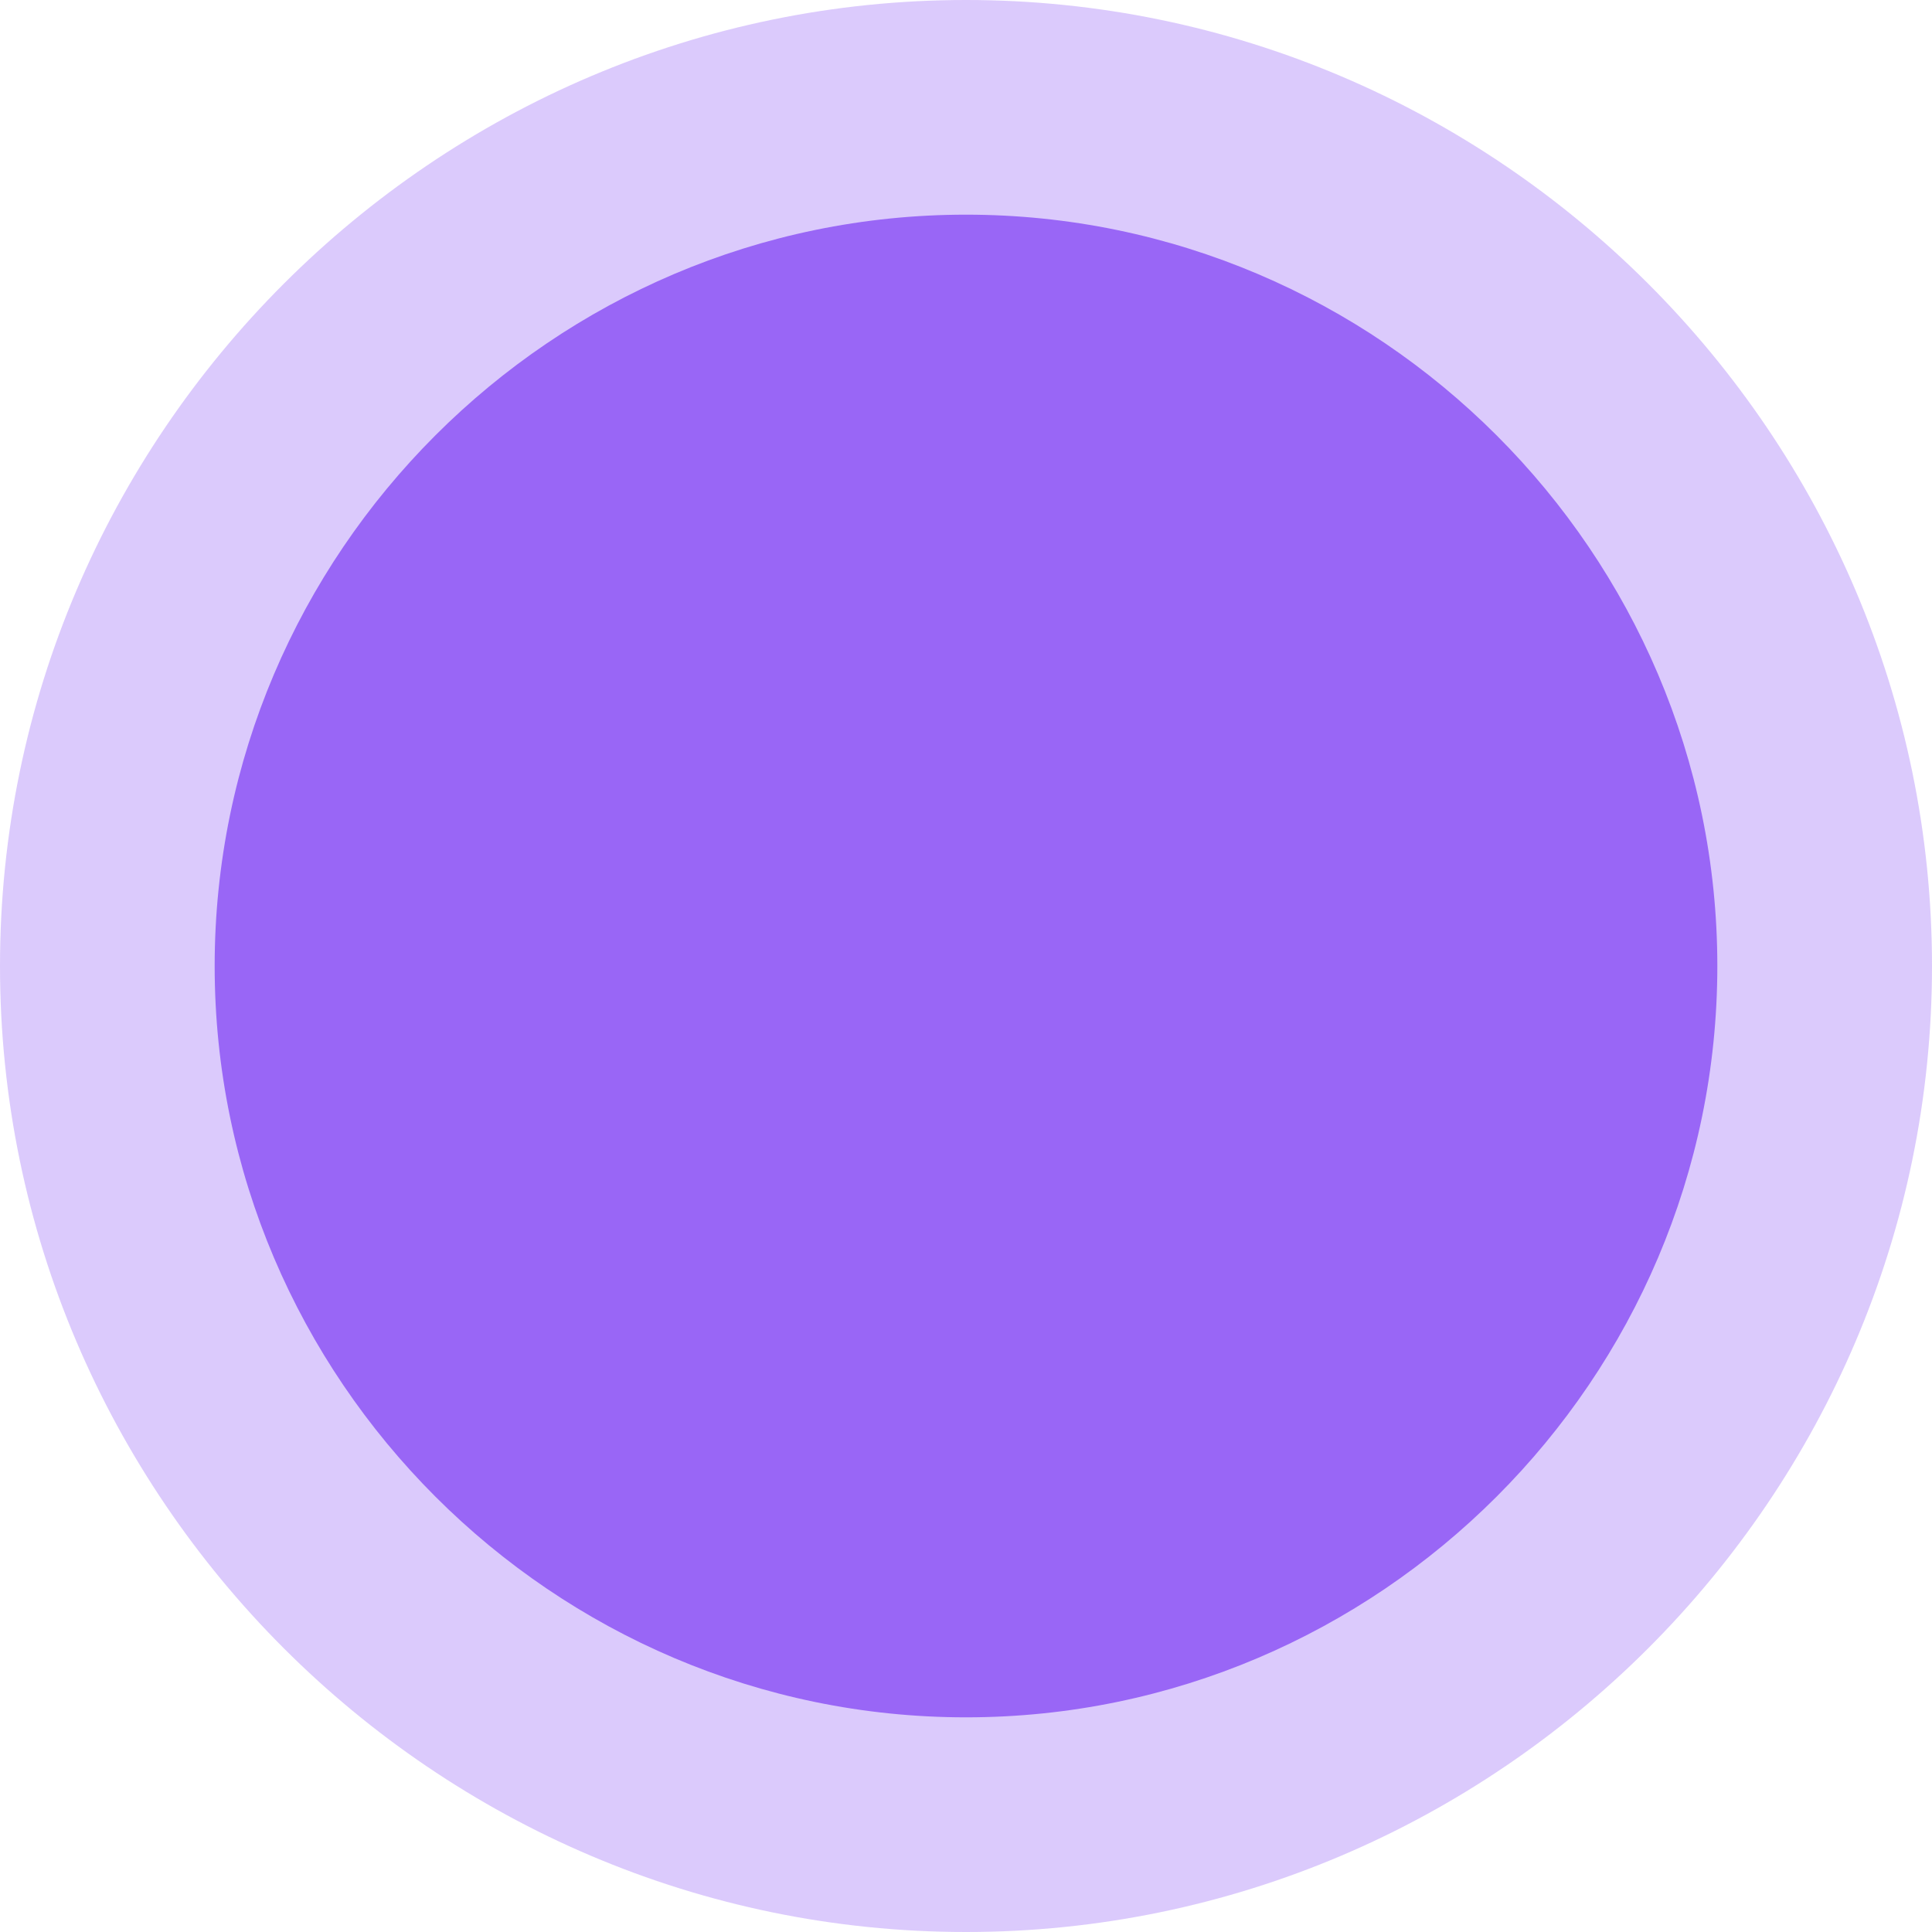
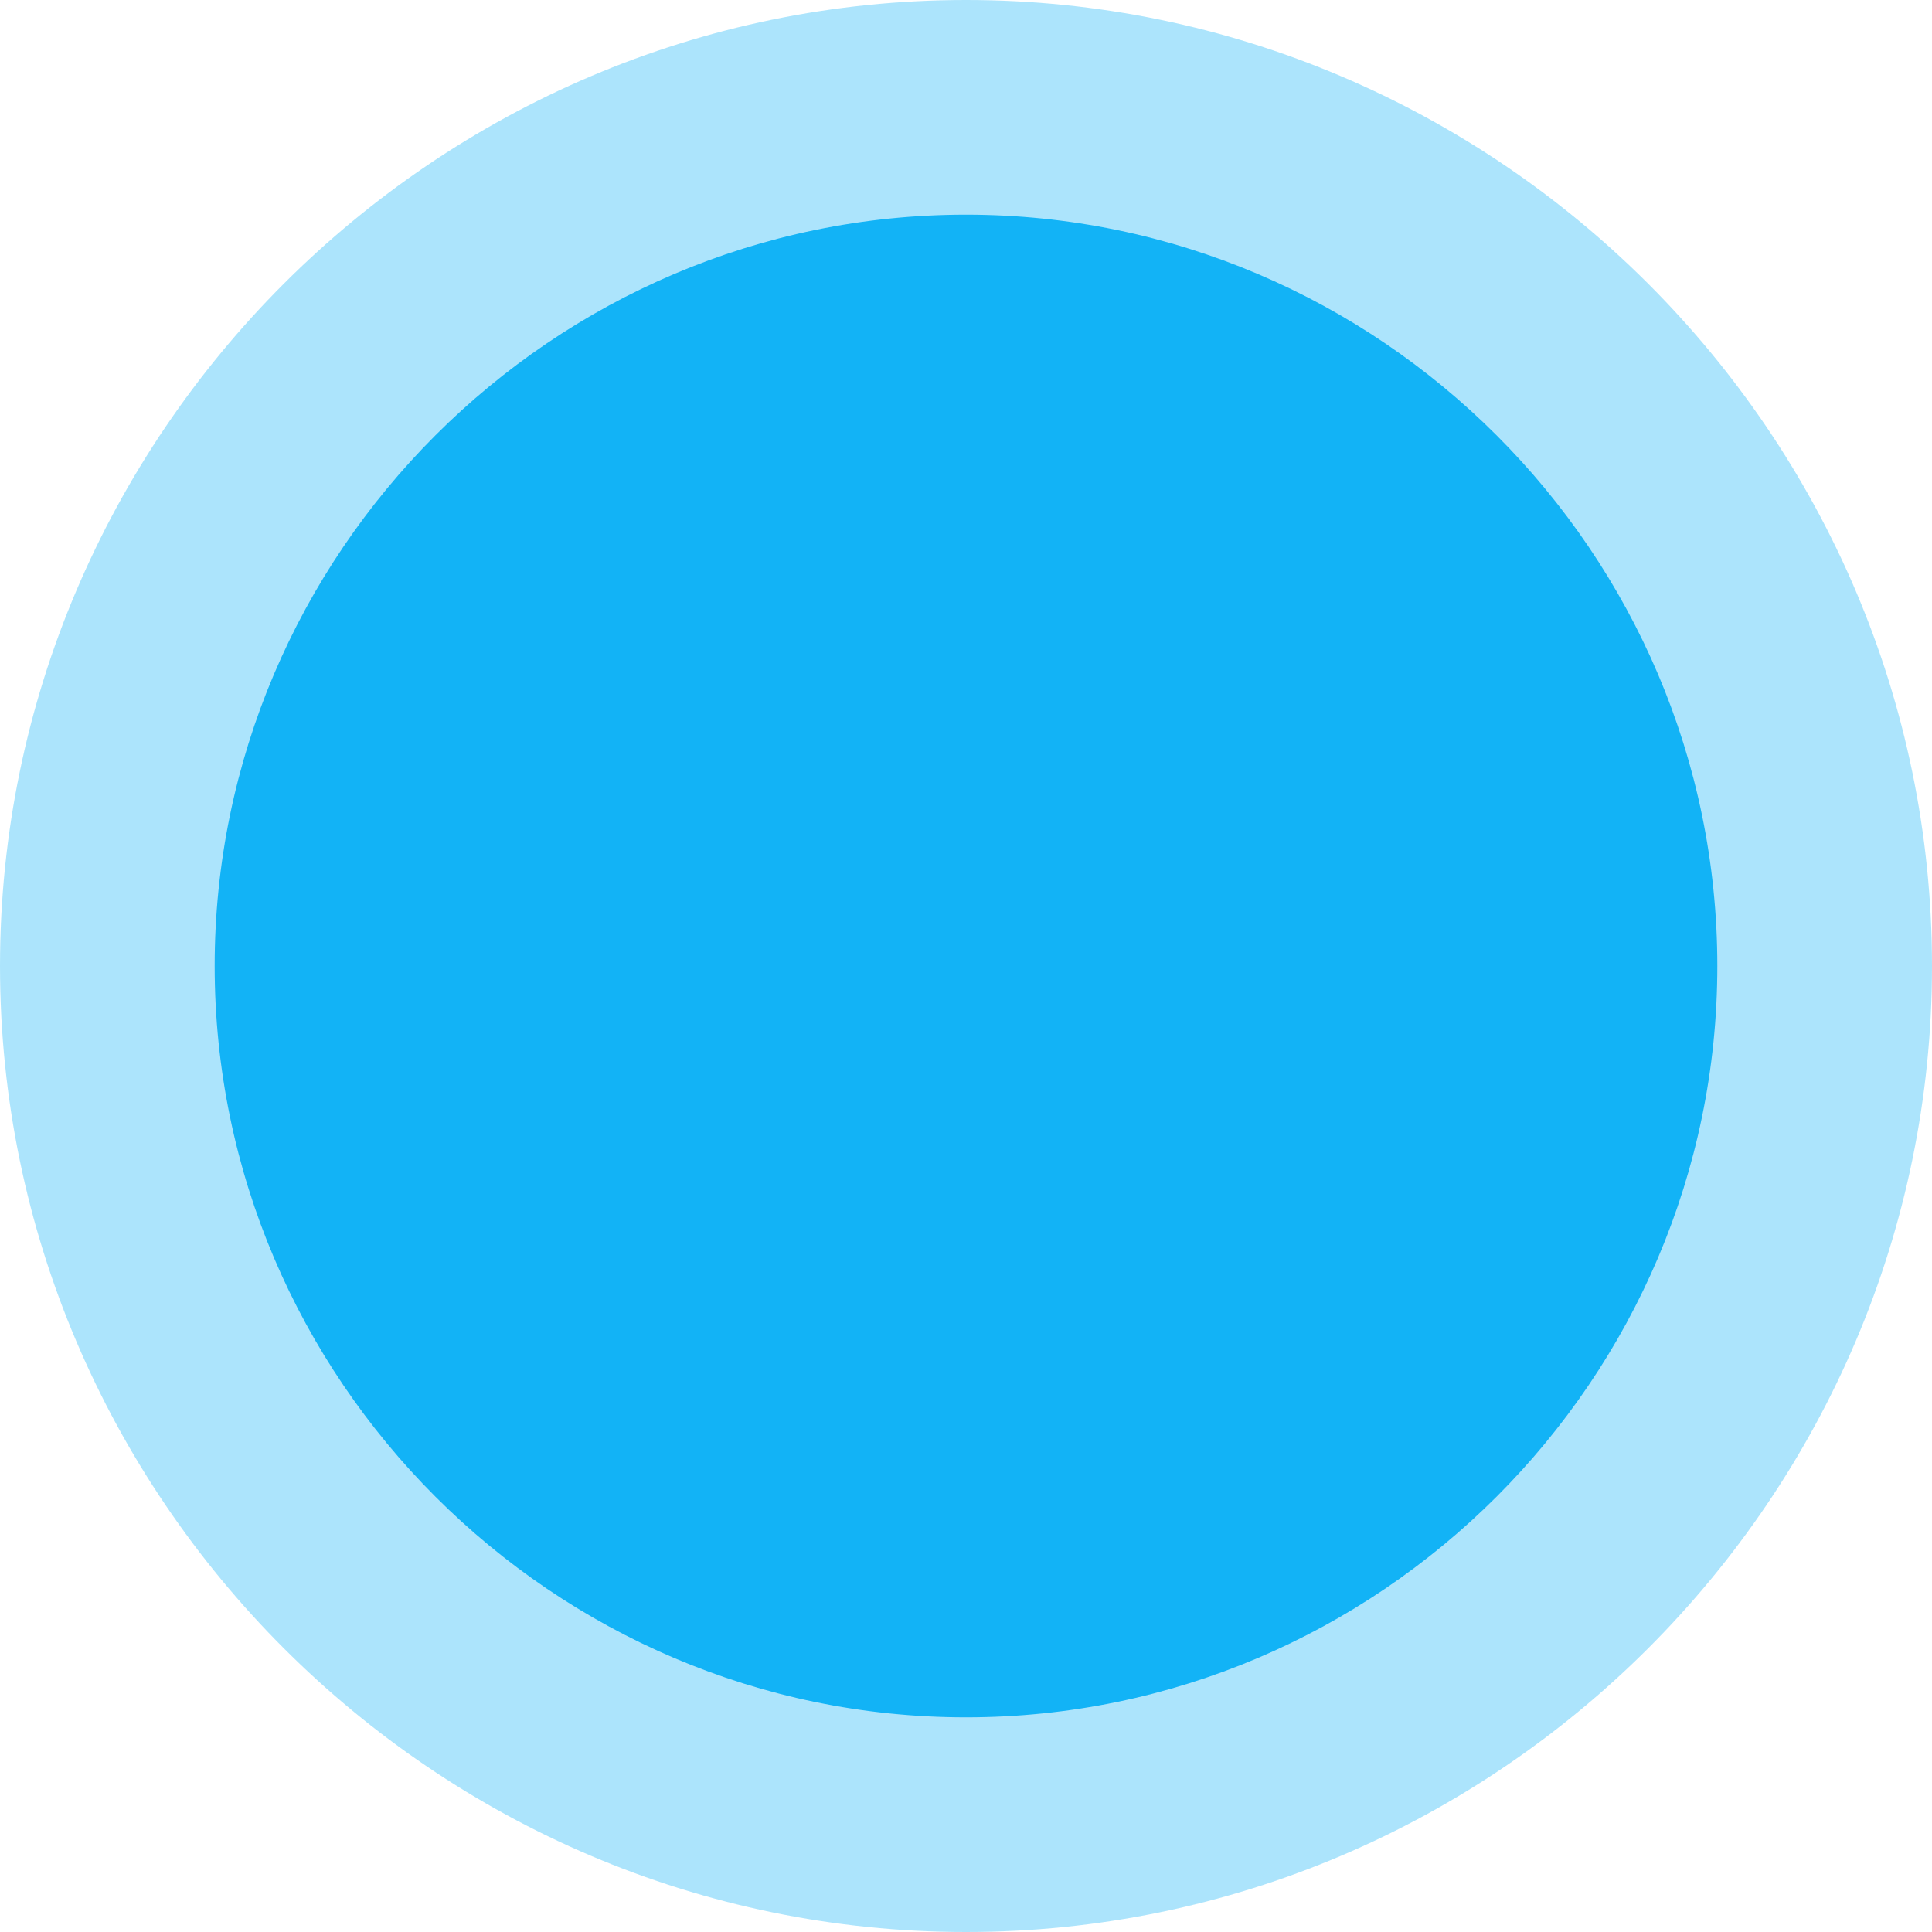
<svg xmlns="http://www.w3.org/2000/svg" version="1.1" id="图层_1" x="0px" y="0px" viewBox="0 0 36 36" style="enable-background:new 0 0 36 36;" xml:space="preserve">
  <style type="text/css">
	.st0{fill:none;}
- 	.st1{opacity:0.349;fill-rule:evenodd;clip-rule:evenodd;fill:#9966F6;enable-background:new    ;}
- 	.st2{fill-rule:evenodd;clip-rule:evenodd;fill:#9966F6;}
+ 	.st1{opacity:0.349;fill-rule:evenodd;clip-rule:evenodd;fill:#12B3F6;enable-background:new    ;}
+ 	.st2{fill-rule:evenodd;clip-rule:evenodd;fill:#12B3F6;}
</style>
  <g>
    <rect y="0" class="st0" width="36" height="36" />
    <path class="st1" d="M18,0c9.9,0,18,8.1,18,18s-8.1,18-18,18S0,27.9,0,18S8.1,0,18,0z" />
    <path class="st2" d="M18,4c7.7,0,14,6.3,14,14s-6.3,14-14,14S4,25.7,4,18S10.3,4,18,4z" />
  </g>
</svg>
